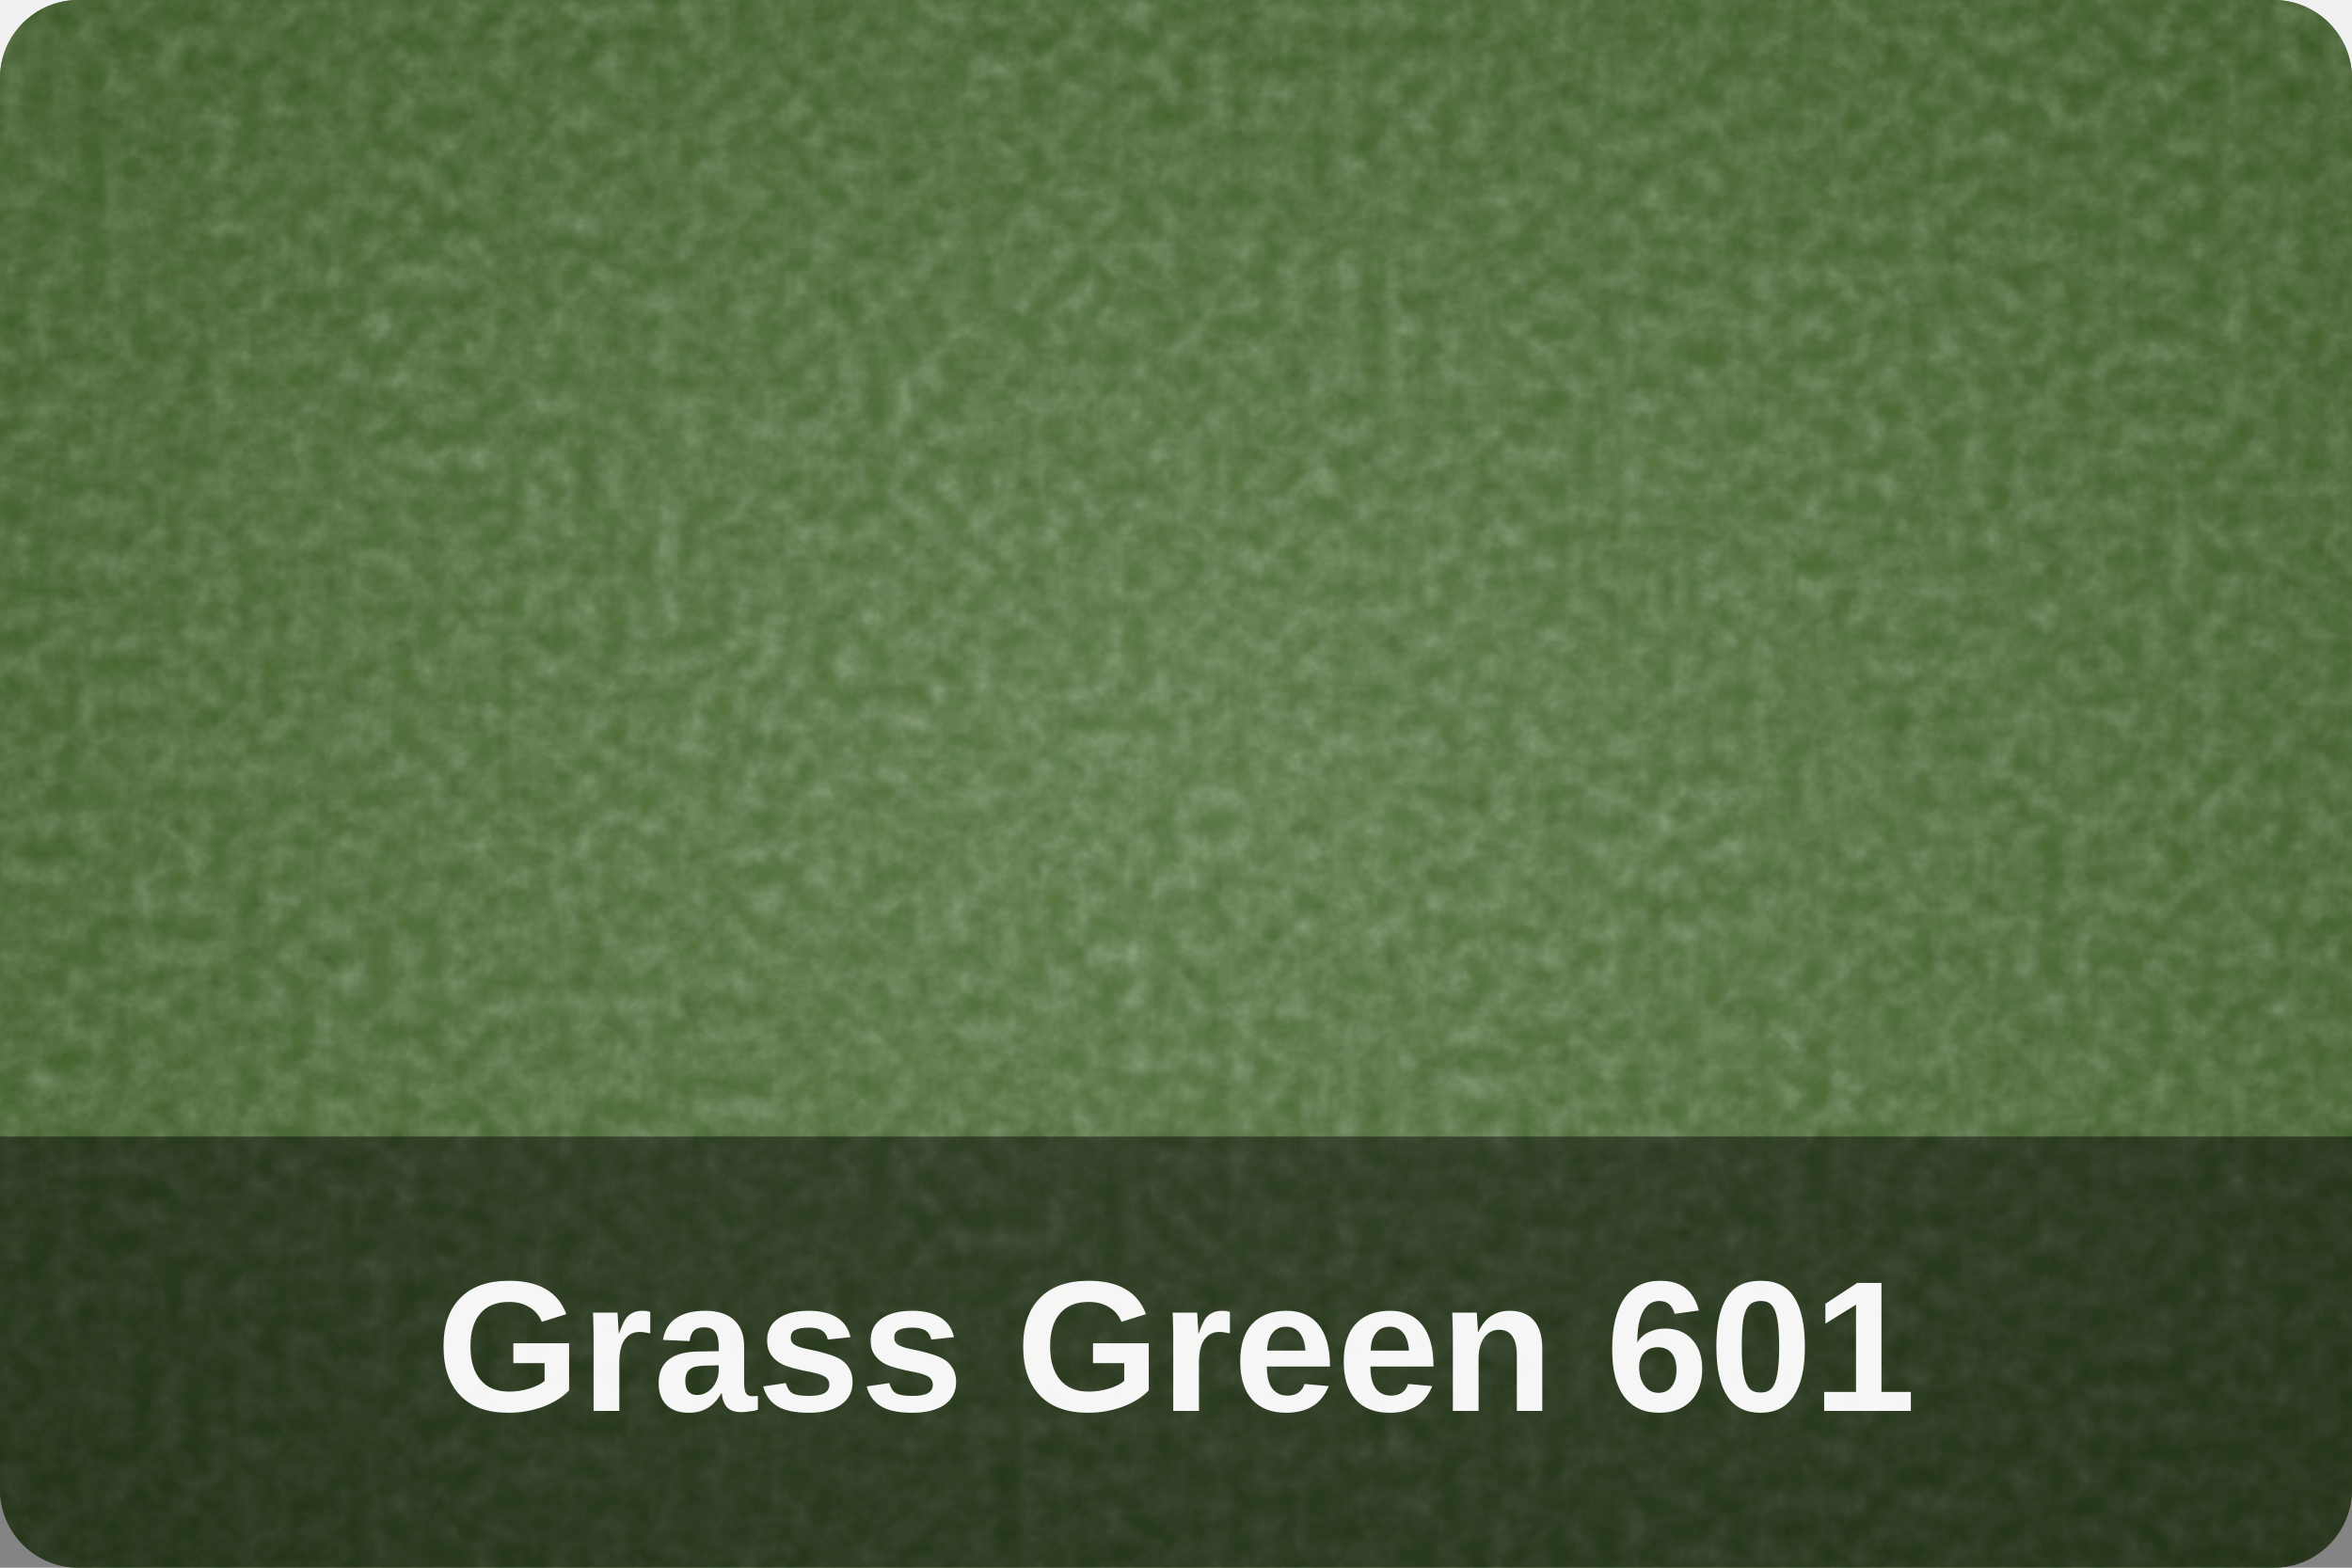
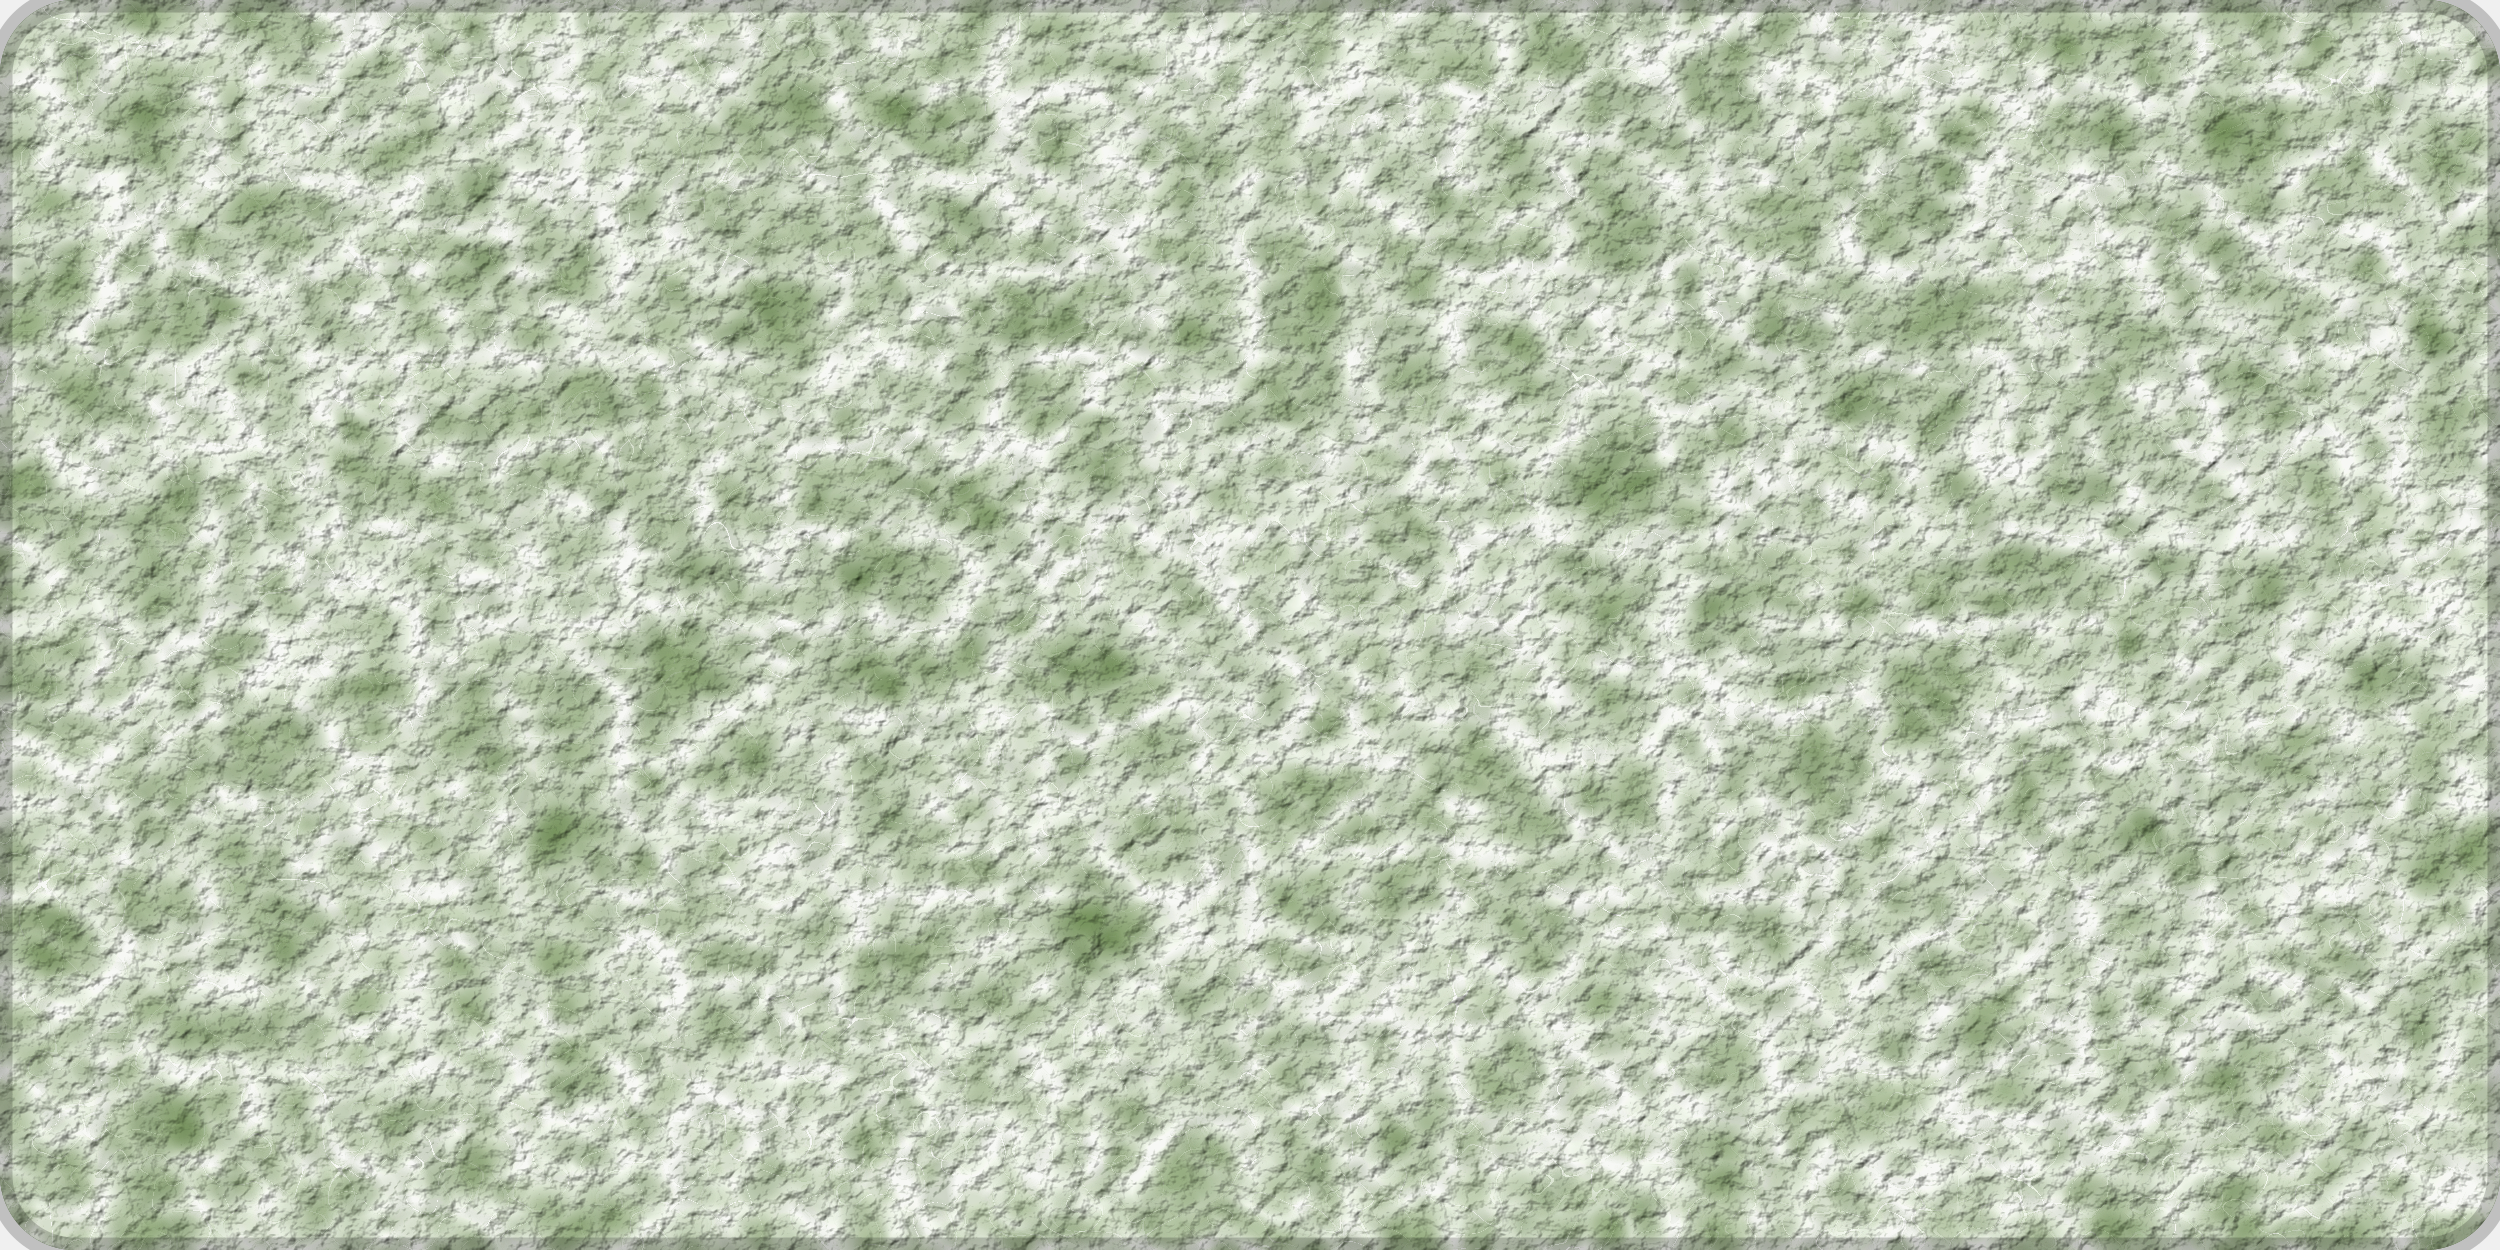
- <svg xmlns="http://www.w3.org/2000/svg" width="120" height="80" viewBox="0 0 120 80">
+ <svg xmlns="http://www.w3.org/2000/svg" width="200" height="100" viewBox="0 0 200 100">
  <defs>
-     <filter id="grain" x="0%" y="0%" width="100%" height="100%">
-       <feTurbulence type="fractalNoise" baseFrequency="0.75" numOctaves="4" seed="3" result="noise" />
-       <feColorMatrix type="saturate" values="0" in="noise" result="grey" />
-       <feBlend in="SourceGraphic" in2="grey" mode="soft-light" result="blend" />
-       <feComposite in="blend" in2="SourceGraphic" operator="in" />
+     <filter id="f1" x="-5%" y="-5%" width="110%" height="110%" color-interpolation-filters="sRGB">
+       <feTurbulence type="fractalNoise" baseFrequency="0.65 0.7" numOctaves="4" seed="12" result="noise1" />
+       <feTurbulence type="turbulence" baseFrequency="0.12 0.14" numOctaves="2" seed="5" result="noise2" />
+       <feMerge result="combinedNoise">
+         <feMergeNode in="noise1" />
+         <feMergeNode in="noise2" />
+       </feMerge>
+       <feDiffuseLighting in="noise1" lighting-color="white" diffuseConstant="1.2" surfaceScale="4" result="light">
+         <feDistantLight azimuth="225" elevation="55" />
+       </feDiffuseLighting>
+       <feColorMatrix type="matrix" in="noise2" values="0 0 0 0 0.298                 0 0 0 0 0.424                 0 0 0 0 0.196                 0 0 0 1 0" result="coloredNoise" />
+       <feBlend in="coloredNoise" in2="light" mode="multiply" result="litColor" />
+       <feComponentTransfer in="litColor" result="contrast">
+         <feFuncR type="gamma" amplitude="1.1" exponent="0.9" offset="-0.02" />
+         <feFuncG type="gamma" amplitude="1.1" exponent="0.9" offset="-0.02" />
+         <feFuncB type="gamma" amplitude="1.1" exponent="0.9" offset="-0.02" />
+       </feComponentTransfer>
+       <feComposite in="contrast" in2="SourceGraphic" operator="in" />
    </filter>
-     <filter id="speckle" x="0%" y="0%" width="100%" height="100%">
-       <feTurbulence type="turbulence" baseFrequency="0.9 0.9" numOctaves="3" seed="7" result="t" />
-       <feDisplacementMap in="SourceGraphic" in2="t" scale="3" xChannelSelector="R" yChannelSelector="G" />
+     <filter id="f2" x="-5%" y="-5%" width="110%" height="110%" color-interpolation-filters="sRGB">
+       <feTurbulence type="turbulence" baseFrequency="0.25 0.28" numOctaves="1" seed="9" result="t" />
+       <feColorMatrix type="matrix" in="t" values="0 0 0 0 0.455                 0 0 0 0 0.573                 0 0 0 0 0.333                 0 0 3 -1.2 0" result="particles" />
+       <feComposite in="particles" in2="SourceGraphic" operator="in" />
    </filter>
-     <radialGradient id="vignette" cx="50%" cy="50%" r="70%">
-       <stop offset="0%" stop-color="#65854B" stop-opacity="0.5" />
-       <stop offset="100%" stop-color="#335319" stop-opacity="0.6" />
-     </radialGradient>
+     <filter id="f3" x="-5%" y="-5%" width="110%" height="110%" color-interpolation-filters="sRGB">
+       <feTurbulence type="turbulence" baseFrequency="0.3 0.32" numOctaves="1" seed="17" result="t" />
+       <feColorMatrix type="matrix" in="t" values="0 0 0 0 0.161                 0 0 0 0 0.286                 0 0 0 0 0.059                 0 0 3 -1.5 0" result="dark_particles" />
+       <feComposite in="dark_particles" in2="SourceGraphic" operator="in" />
+     </filter>
+     <clipPath id="clip">
+       <rect width="200" height="100" rx="6" />
+     </clipPath>
  </defs>
-   <rect width="120" height="80" fill="#4C6C32" rx="4" />
-   <rect width="120" height="80" fill="#4C6C32" filter="url(#grain)" rx="4" opacity="0.9" />
-   <rect width="120" height="80" fill="url(#vignette)" rx="4" />
-   <rect x="0" y="58" width="120" height="22" fill="rgba(0,0,0,0.45)" rx="0" />
-   <rect x="0" y="58" width="120" height="22" fill="rgba(0,0,0,0)" rx="4" />
-   <text x="60" y="72" font-family="Arial, sans-serif" font-size="9.5" font-weight="600" text-anchor="middle" fill="#FFFFFF" opacity="0.95">Grass Green 601</text>
+   <rect width="200" height="100" fill="rgb(76,108,50)" rx="6" />
+   <rect width="200" height="100" fill="rgb(76,108,50)" filter="url(#f1)" clip-path="url(#clip)" opacity="0.95" />
+   <rect width="200" height="100" fill="white" filter="url(#f2)" clip-path="url(#clip)" opacity="0.25" />
+   <rect width="200" height="100" fill="black" filter="url(#f3)" clip-path="url(#clip)" opacity="0.2" />
+   <rect width="200" height="100" rx="6" fill="none" stroke="rgba(0,0,0,0.2)" stroke-width="2" />
</svg>
